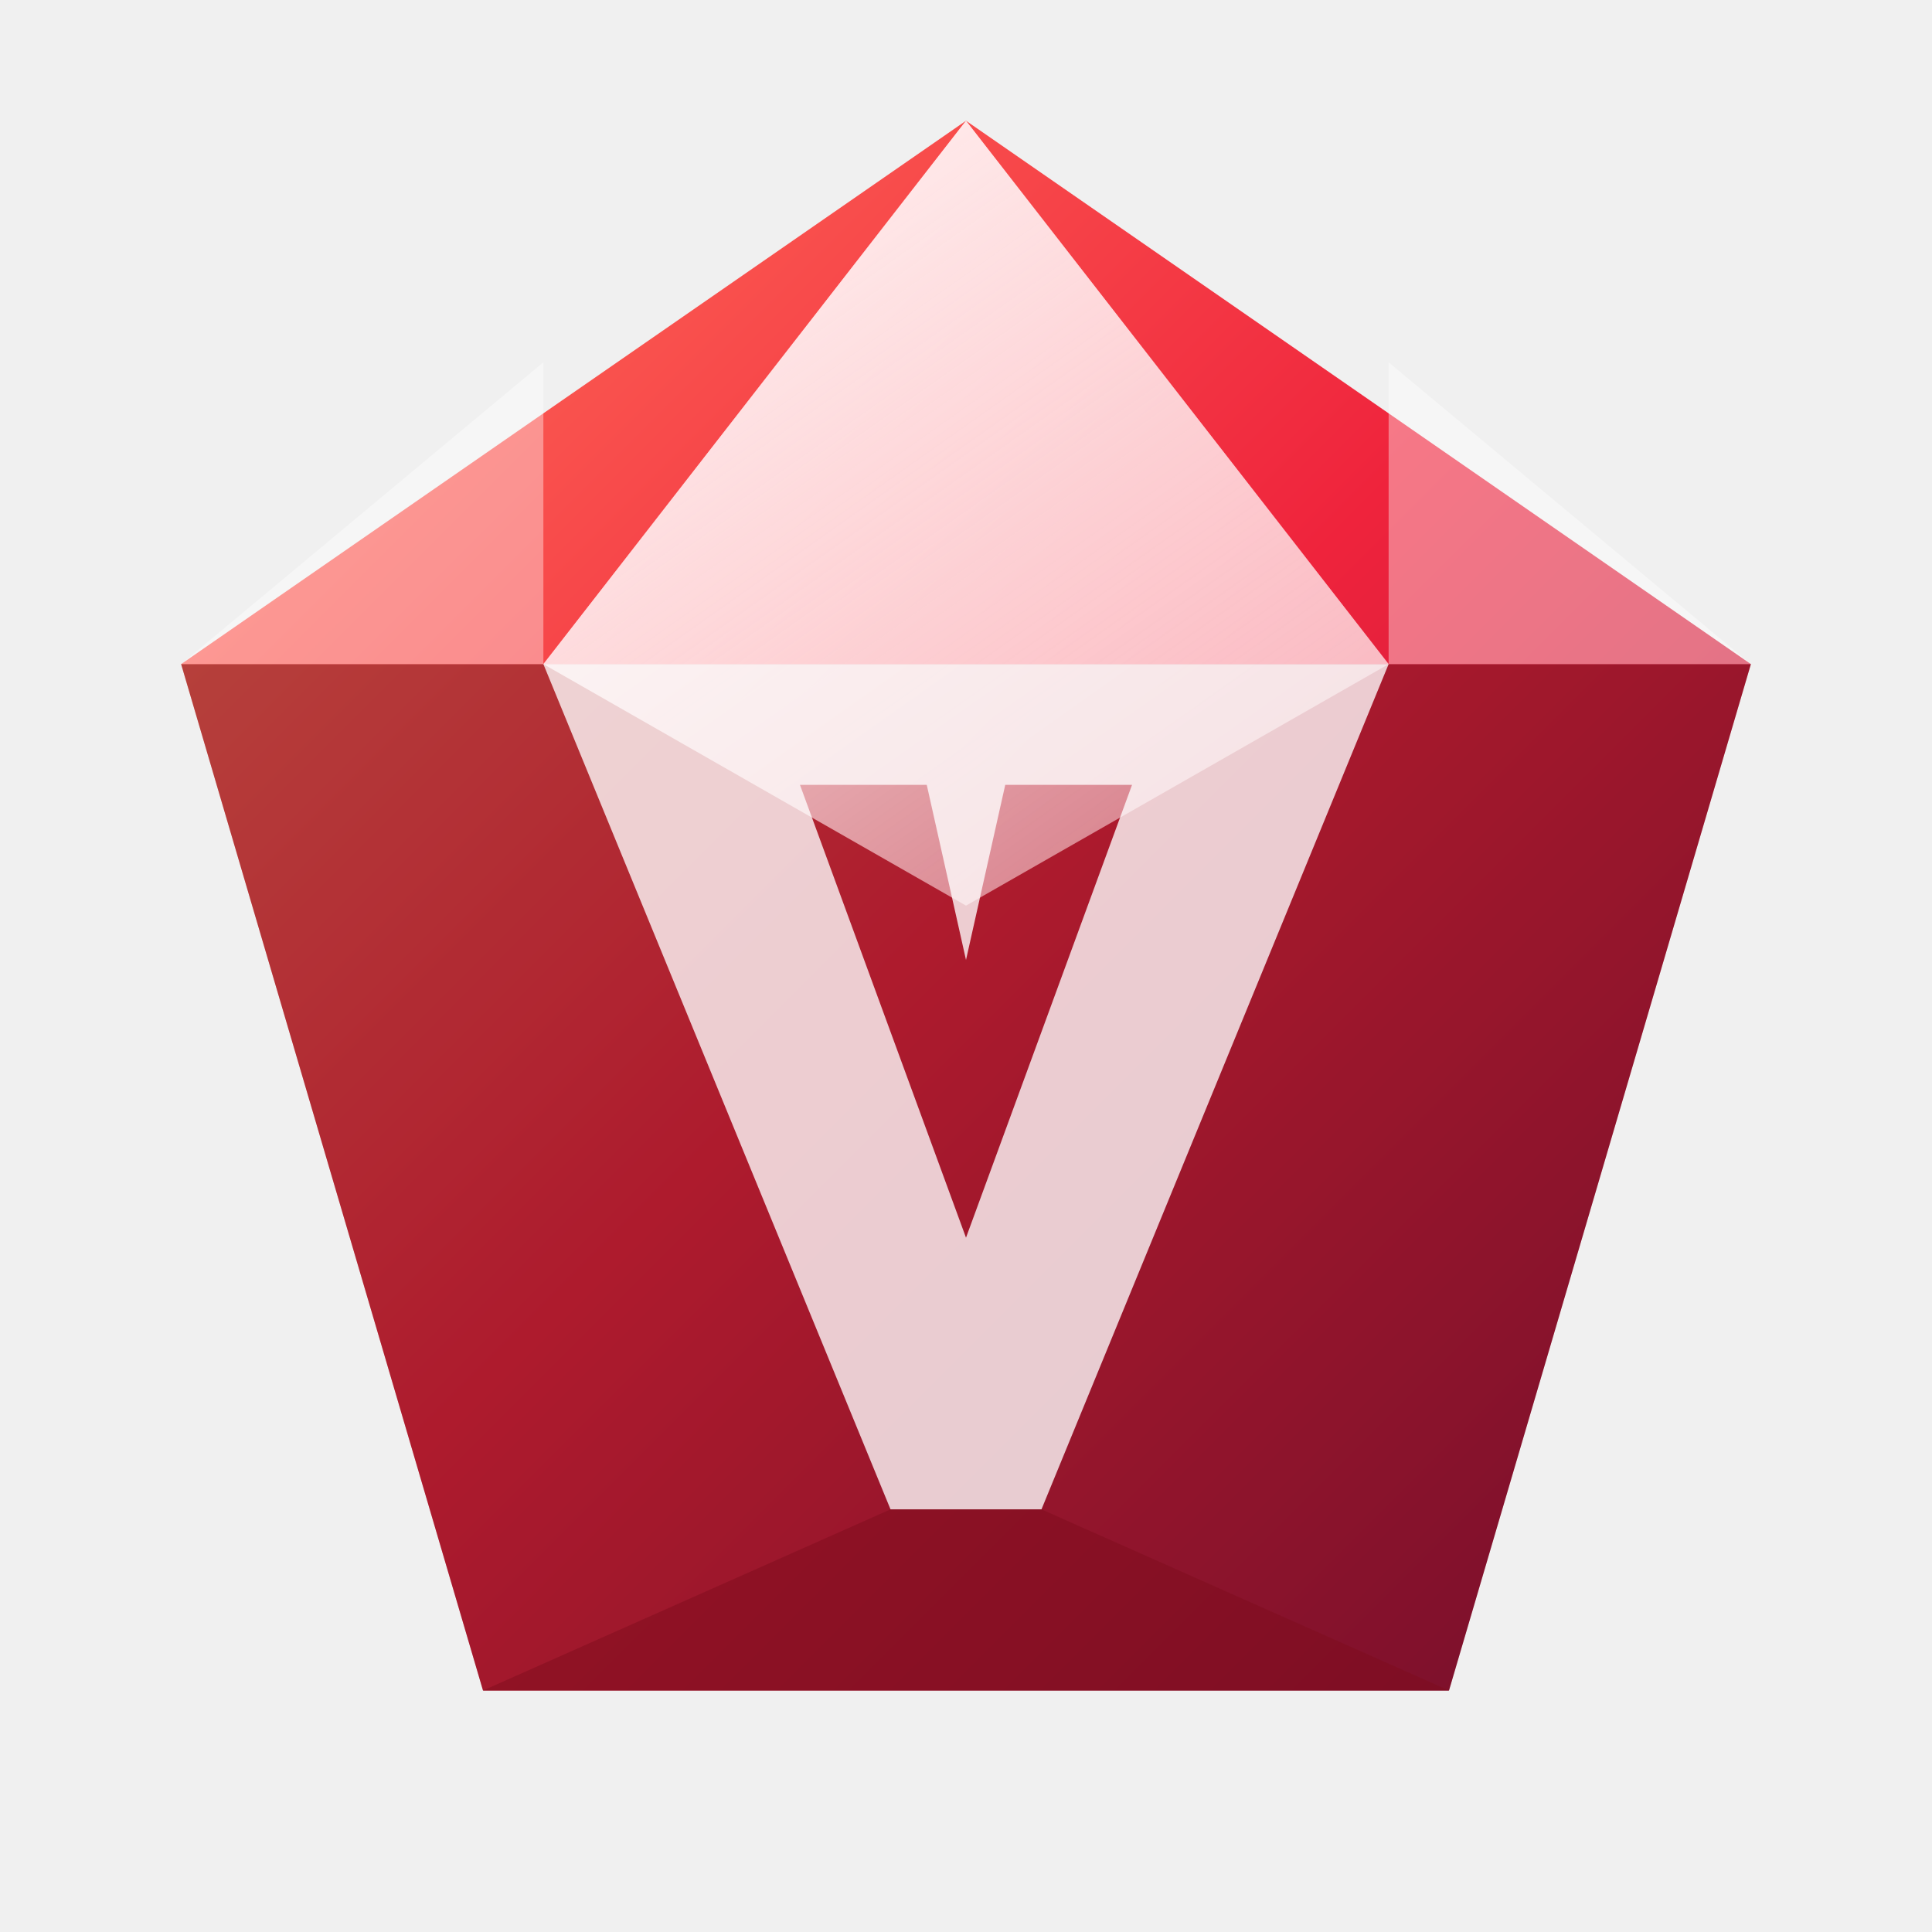
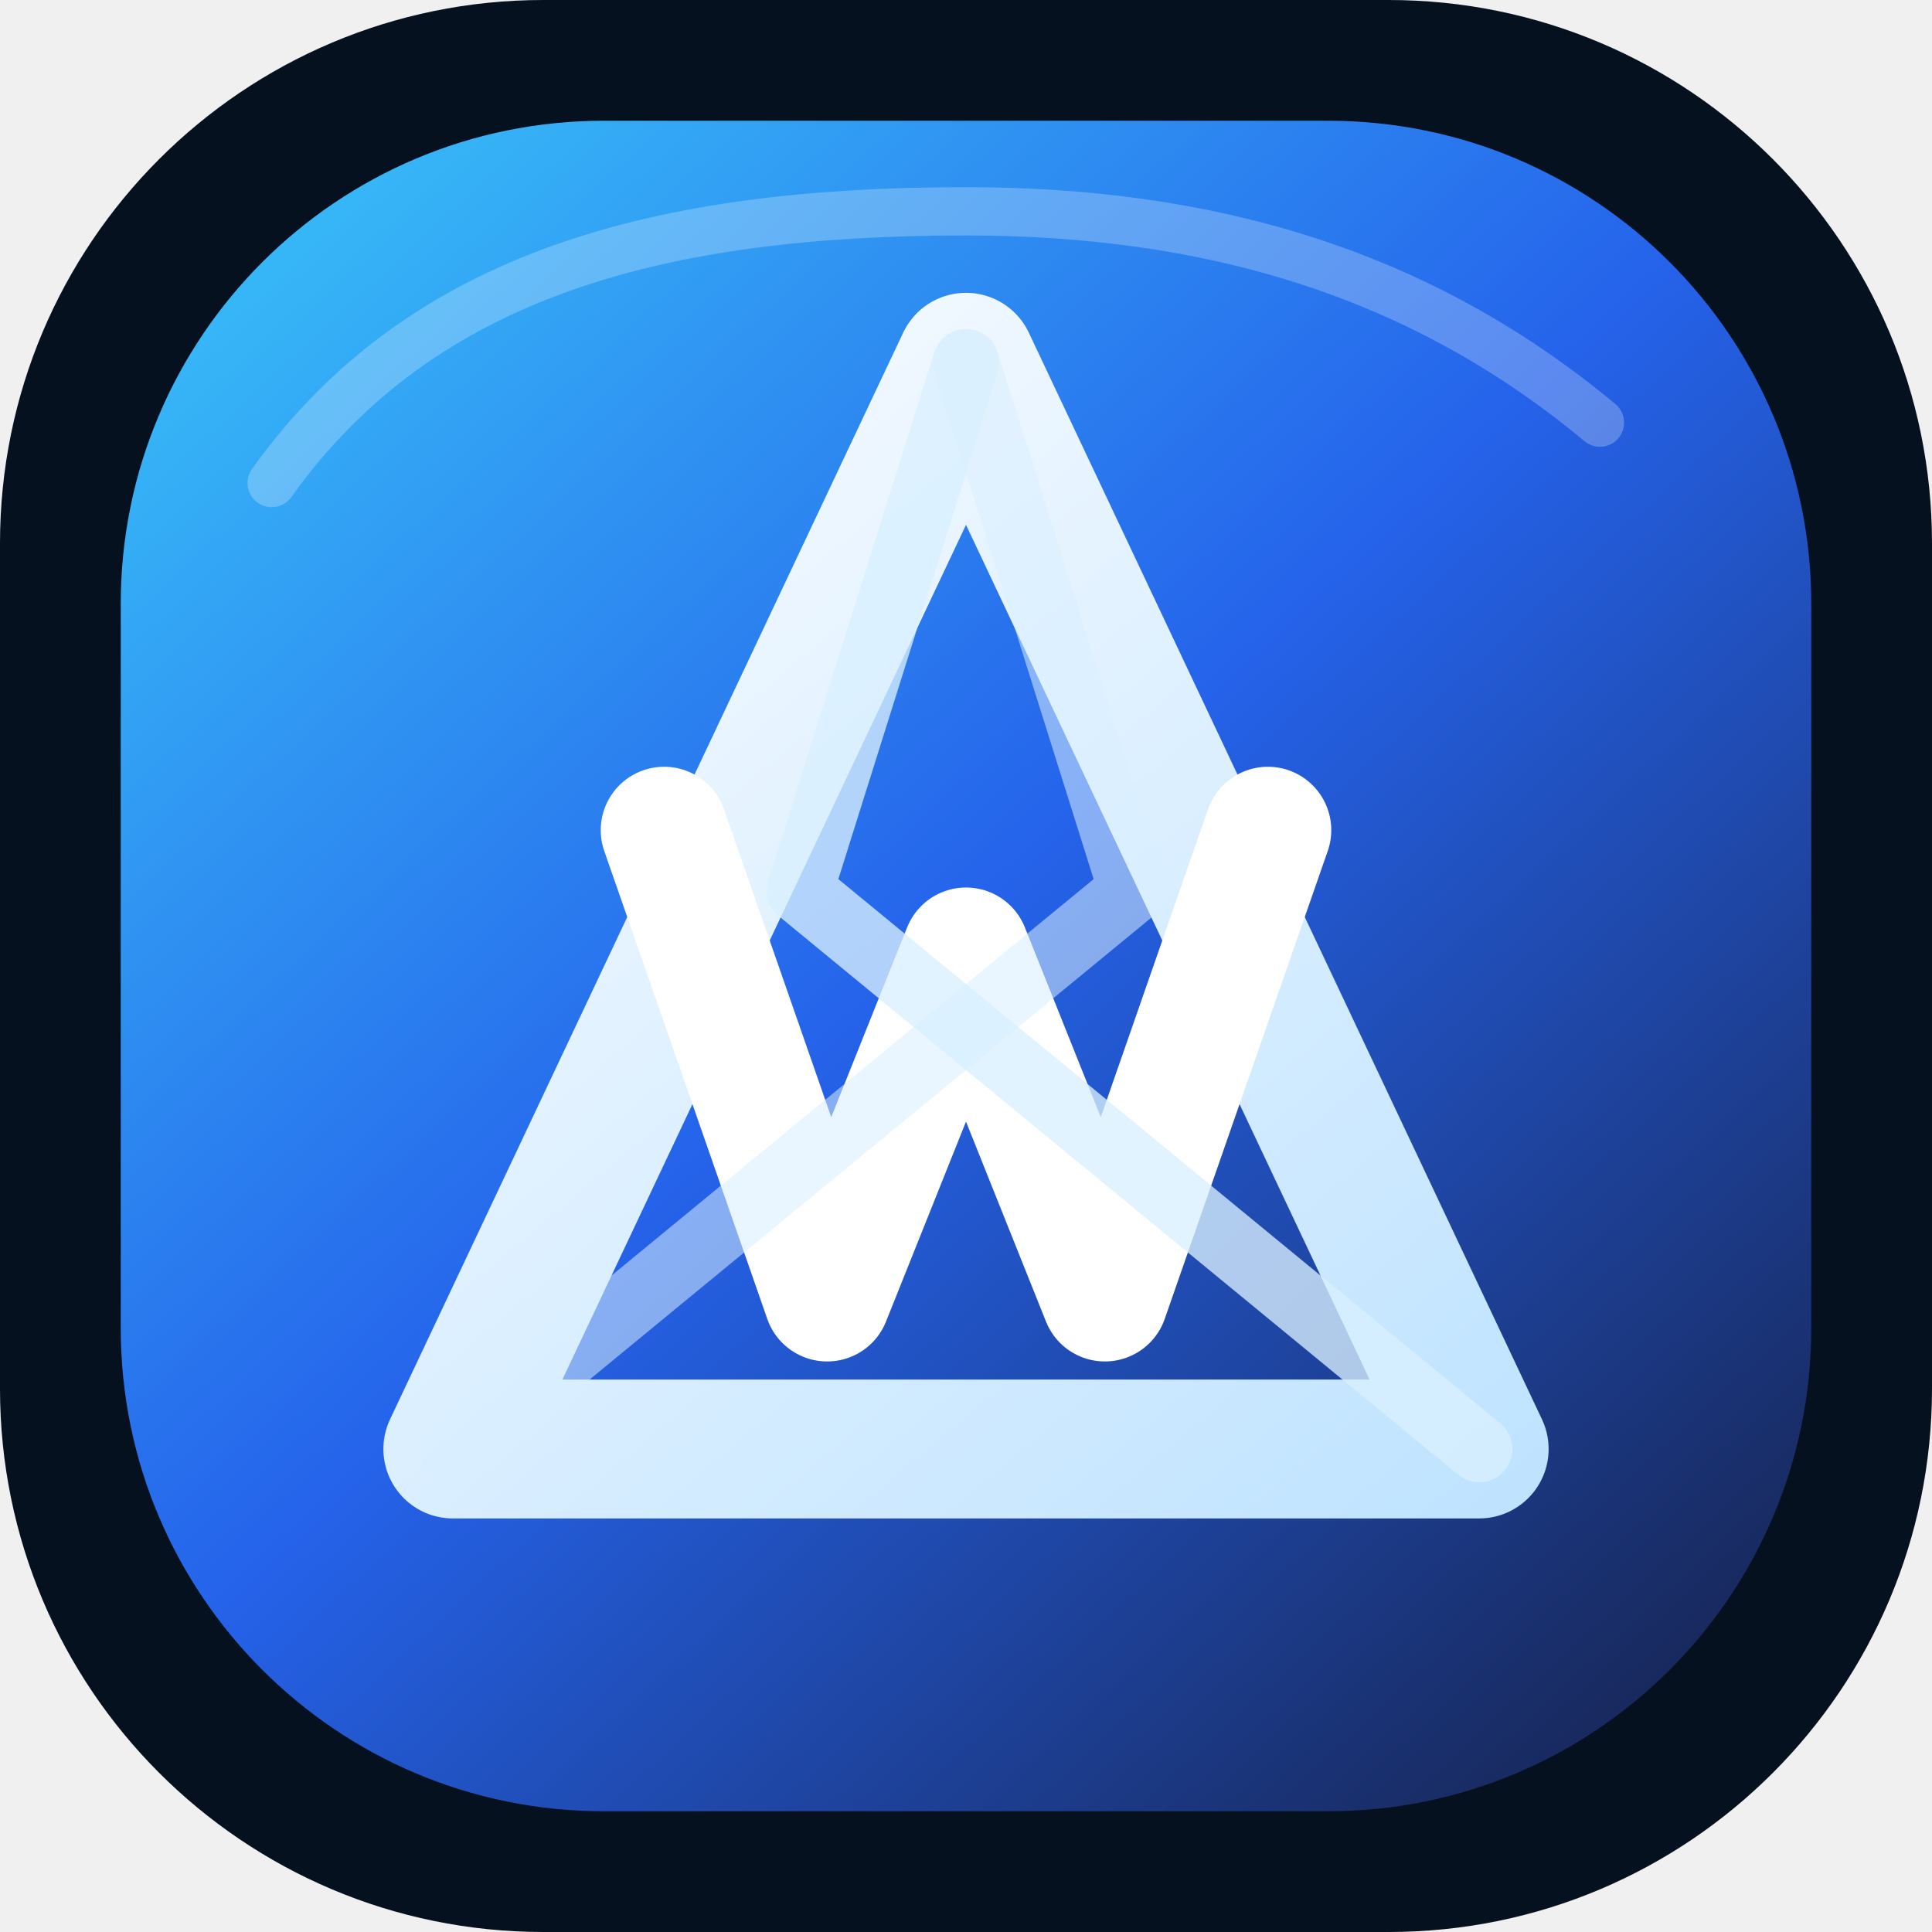
<svg xmlns="http://www.w3.org/2000/svg" viewBox="0 0 64 64" role="img" aria-labelledby="title desc">
  <defs>
-     <linearGradient id="wtron-red-a" x1="8" y1="8" x2="56" y2="56" gradientUnits="userSpaceOnUse">
-       <stop stop-color="#ff6b57" />
-       <stop offset=".48" stop-color="#ef233c" />
-       <stop offset="1" stop-color="#9f1239" />
+     <linearGradient id="wtron-v17-tile" x1="8" y1="6" x2="56" y2="58" gradientUnits="userSpaceOnUse">
+       <stop stop-color="#38bdf8" />
+       <stop offset=".48" stop-color="#2563eb" />
+       <stop offset="1" stop-color="#172554" />
    </linearGradient>
-     <linearGradient id="wtron-red-b" x1="18" y1="10" x2="47" y2="51" gradientUnits="userSpaceOnUse">
-       <stop stop-color="#fff1f2" stop-opacity=".95" />
-       <stop offset="1" stop-color="#fecdd3" stop-opacity=".18" />
+     <linearGradient id="wtron-v17-line" x1="16" y1="13" x2="48" y2="51" gradientUnits="userSpaceOnUse">
+       <stop stop-color="#f8fbff" />
+       <stop offset="1" stop-color="#bfe3ff" />
    </linearGradient>
  </defs>
-   <path fill="url(#wtron-red-a)" d="M32 4 58 22 48 56H16L6 22 32 4Z" />
-   <path fill="#17070a" fill-opacity=".3" d="M6 22h52L48 56H16L6 22Z" />
-   <path fill="#fff" fill-opacity=".5" d="M32 4 18 22h28L32 4Z" />
-   <path fill="url(#wtron-red-b)" d="M18 22 32 4l14 18-14 8-14-8Z" />
-   <path fill="#fff" fill-opacity=".38" d="m6 22 12-10v10H6Zm40-10 12 10H46V12Z" />
-   <path fill="#fff" fill-opacity=".78" d="M18 22h28L34.5 50h-5L18 22Zm8.5 4 5.5 15 5.5-15h-4.2L32 31.8 30.7 26h-4.2Z" />
-   <path fill="#7f0d1d" fill-opacity=".5" d="m16 56 13.5-6h5L48 56H16Z" />
+   <rect width="64" height="64" rx="18" fill="#06111f" />
+   <rect x="4" y="4" width="56" height="56" rx="16" fill="url(#wtron-v17-tile)" />
+   <path d="M32 12 49 48H15L32 12Z" fill="none" stroke="url(#wtron-v17-line)" stroke-width="4.6" stroke-linejoin="round" />
+   <path d="M22 27.5 27.4 43 32 31.5 36.6 43 42 27.5" fill="none" stroke="#ffffff" stroke-width="4.2" stroke-linecap="round" stroke-linejoin="round" />
+   <path d="M32 12 26.5 29.5 49 48" fill="none" stroke="#d8efff" stroke-width="2.2" stroke-linecap="round" stroke-linejoin="round" opacity=".78" />
+   <path d="M32 12 37.5 29.5 15 48" fill="none" stroke="#d8efff" stroke-width="2.2" stroke-linecap="round" stroke-linejoin="round" opacity=".55" />
+   <path d="M9 16c5-7 13-9 23-9 8 0 15 2 21 7" fill="none" stroke="#ffffff" stroke-width="1.6" stroke-linecap="round" opacity=".25" />
</svg>
